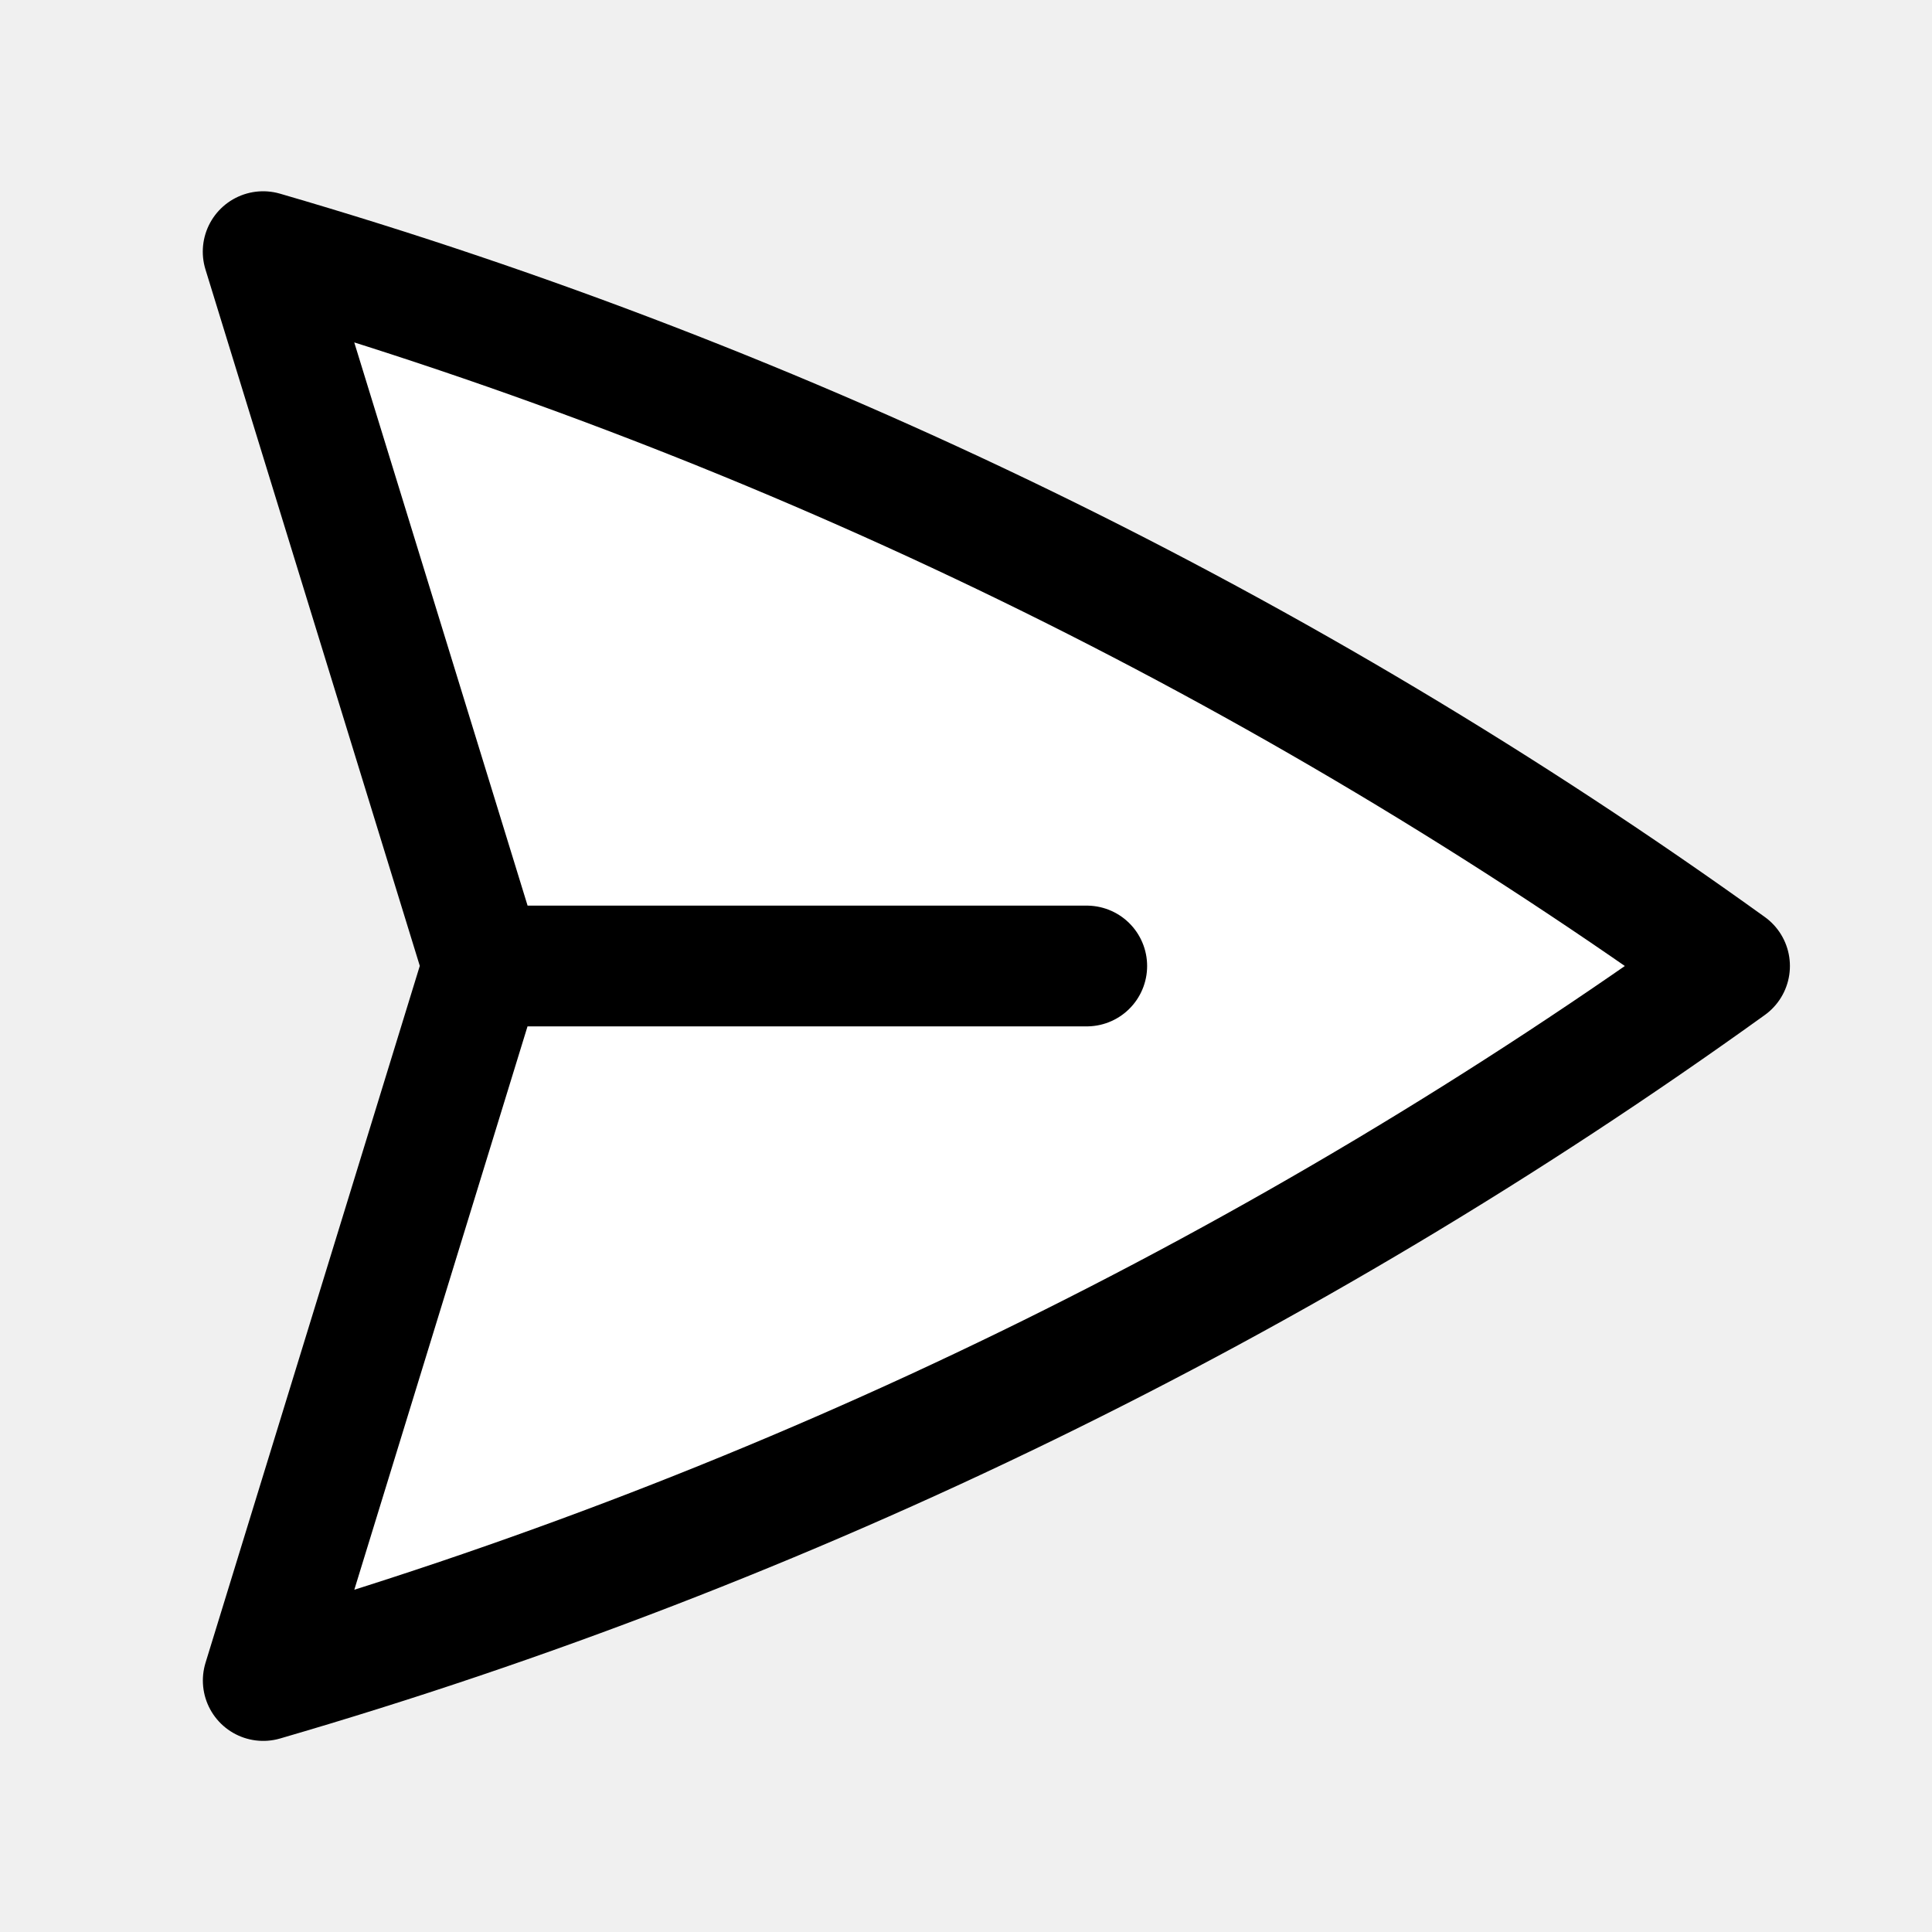
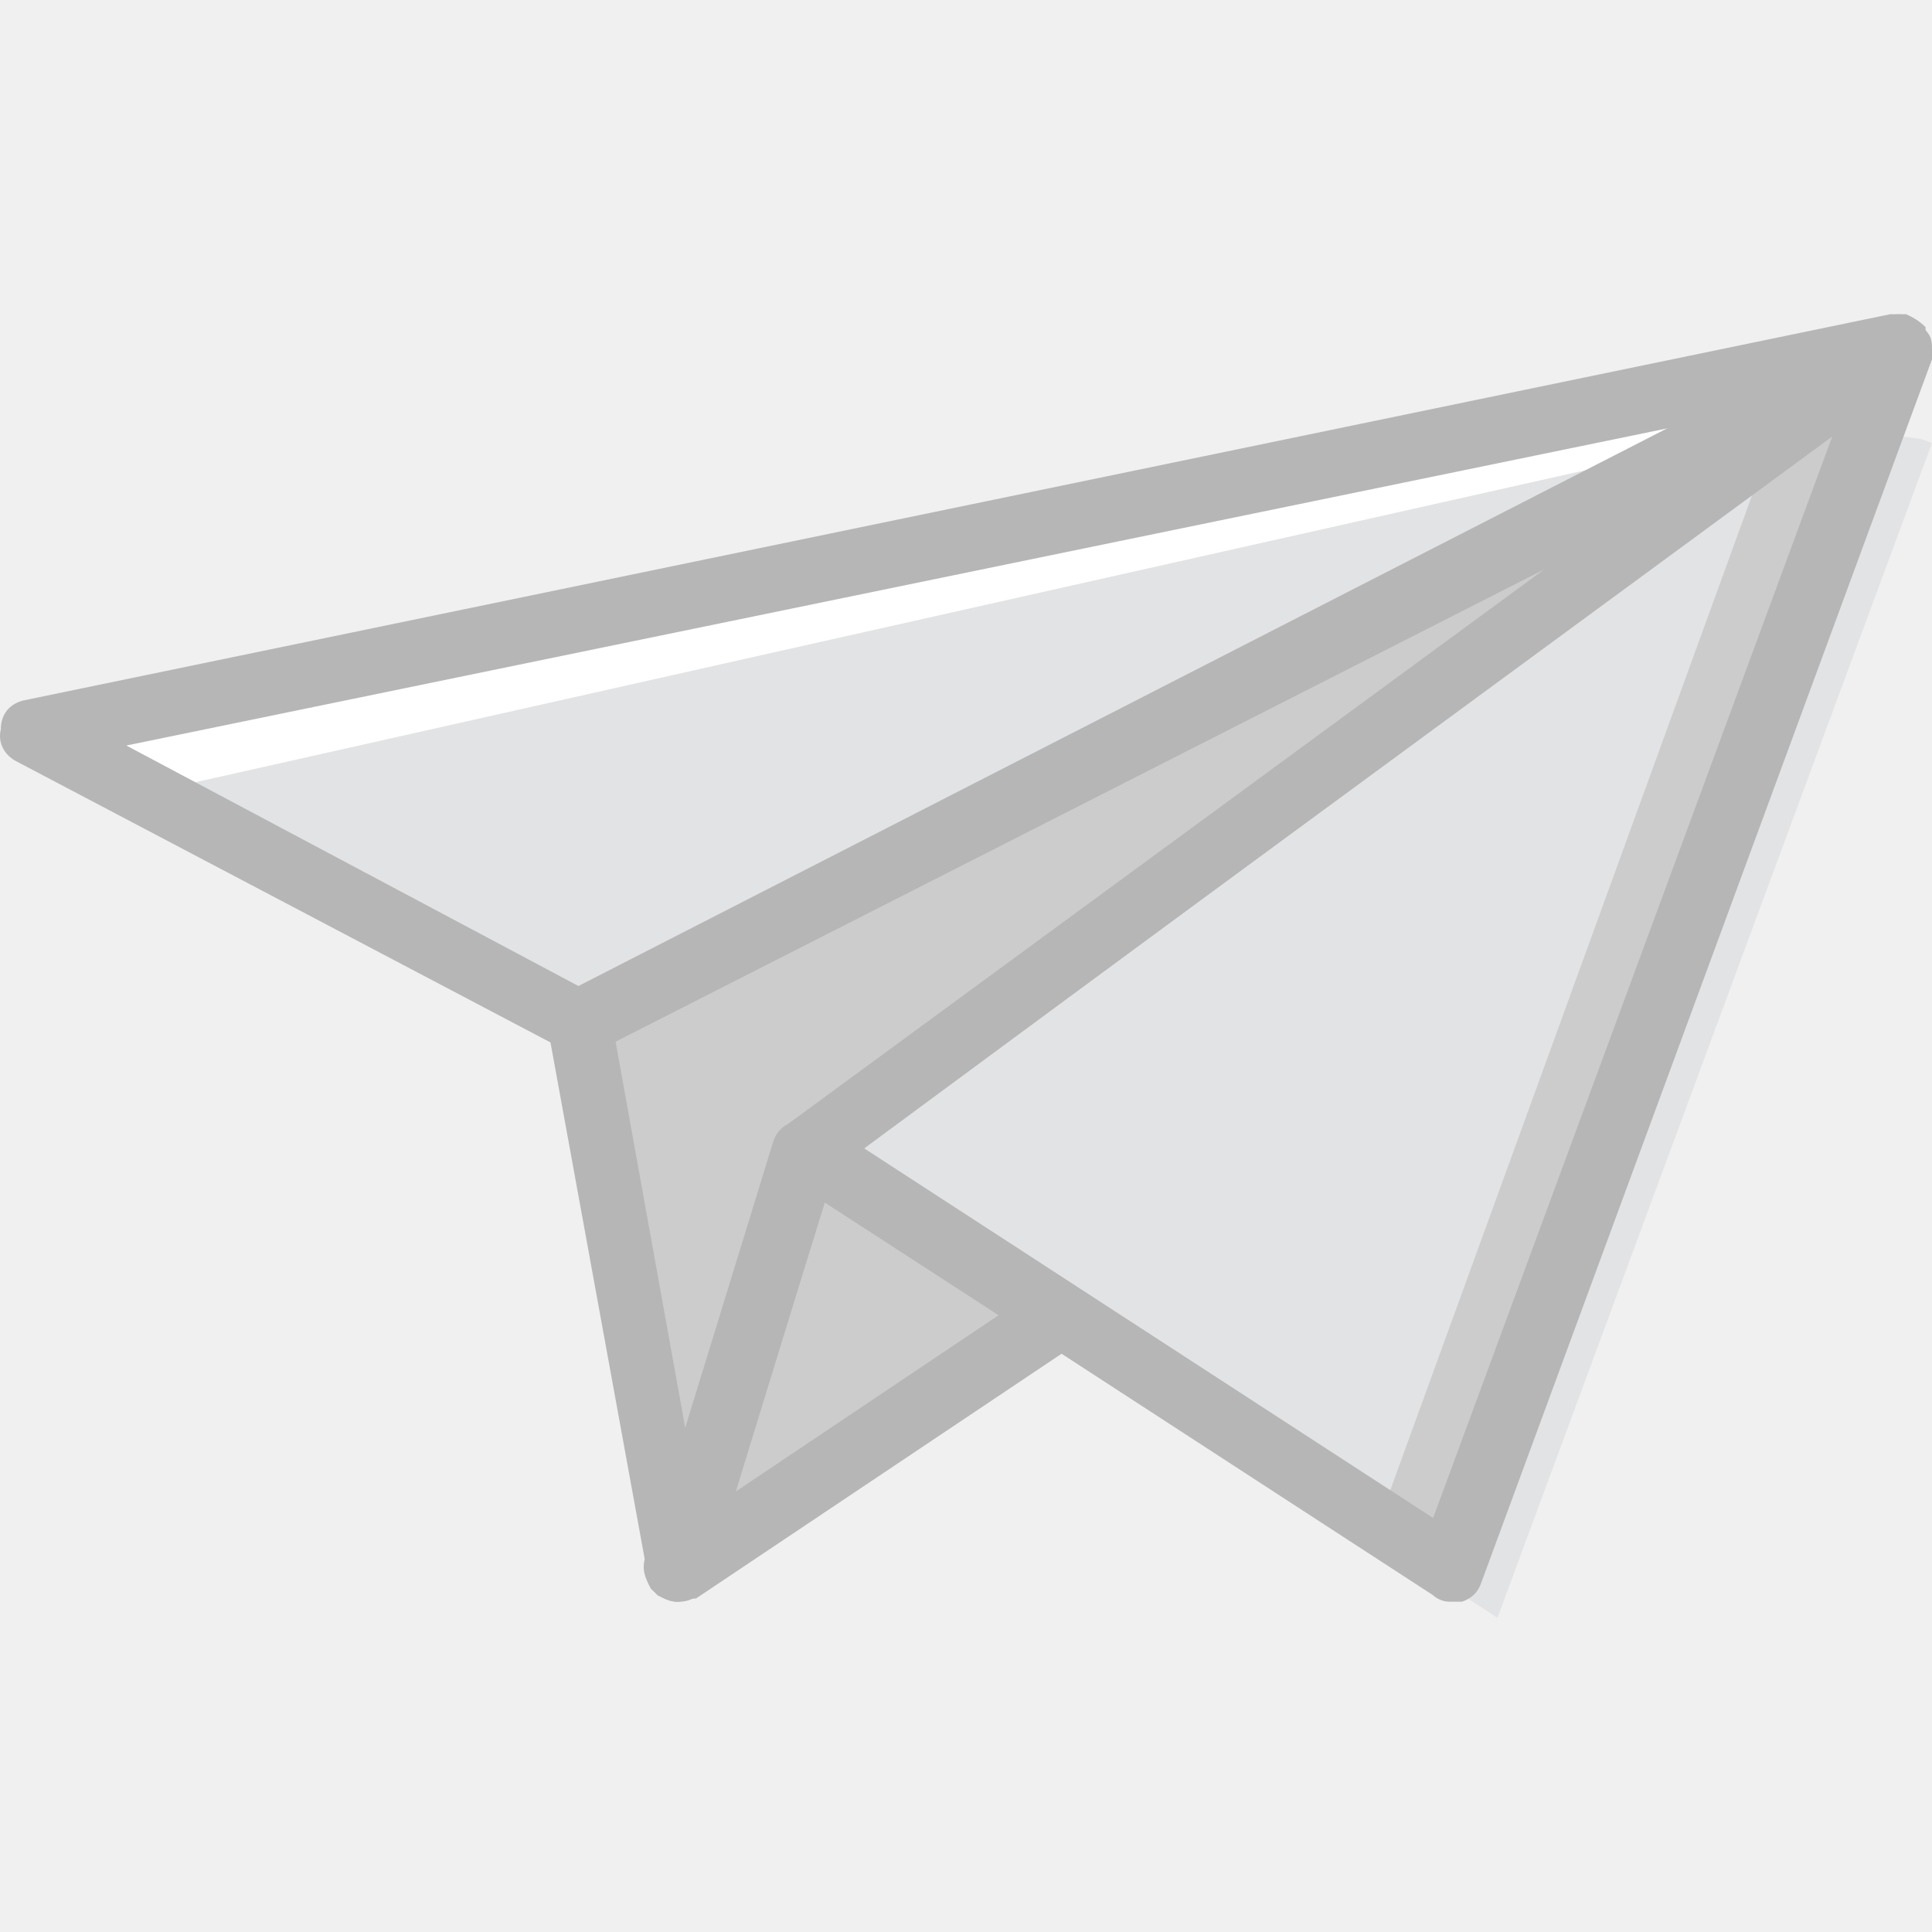
- <svg xmlns="http://www.w3.org/2000/svg" fill="#ffffff" viewBox="0 0 24 24" stroke-width="1.5" stroke="currentColor" class="w-6 h-6">
-   <path stroke-linecap="round" stroke-linejoin="round" d="M6 12L3.269 3.126A59.768 59.768 0 0121.485 12 59.77 59.77 0 013.27 20.876L5.999 12zm0 0h7.5" />
+ <svg xmlns="http://www.w3.org/2000/svg" height="800px" width="800px" version="1.1" id="Layer_1" viewBox="0 0 503.82 503.82" xml:space="preserve">
+   <g transform="translate(1 1)">
+     <path style="fill:#E2E3E5;" d="M491.909,112.838L221.64,311.763l167.869,109.115L502.82,114.517   C501.981,114.517,501.142,112.838,491.909,112.838" />
+     <path style="fill:#B6B6B6;" d="M175.476,408.287l99.043-66.308" />
+     <g>
+       <polygon style="fill:#CCCCCC;" points="209.05,299.173 175.476,408.287 274.519,341.979   " />
+       <polygon style="fill:#CCCCCC;" points="209.05,299.173 176.316,408.287 150.296,265.599 494.427,89.336   " />
+       <path style="fill:#CCCCCC;" d="M486.034,104.445c-3.357,0-5.875-1.679-7.554-4.197L209.05,299.173l167.869,109.115    l111.633-303.843C488.552,104.445,487.712,104.445,486.034,104.445" />
+     </g>
+     <polygon style="fill:#E2E3E5;" points="444.066,122.91 209.05,299.173 360.132,391.5 460.853,114.517  " />
+     <path style="fill:#FFFFFF;" d="M466.729,95.212L6.768,190.058l143.528,75.541l323.148-165.351   C470.086,99.409,468.407,97.73,466.729,95.212" />
+     <path style="fill:#E2E3E5;" d="M444.066,114.517L32.788,206.845l117.508,58.754l299.646-146.046   C447.424,118.714,444.906,117.035,444.066,114.517" />
+     <g>
+       <path style="fill:#B6B6B6;" d="M376.919,416.681c-1.679,0-3.357-0.839-4.197-1.679L204.853,305.887    c-2.518-0.839-4.197-3.357-4.197-6.715c0-2.518,0.839-5.036,3.357-6.715l201.443-147.725l-250.964,128.42    c-2.518,0.839-5.036,0.839-7.554,0L3.411,197.612c-3.357-1.679-5.036-5.036-4.197-8.393c0-4.197,2.518-6.715,5.875-7.554    l486.82-100.721c1.679,0,2.518,0,4.197,0l0,0l0,0l0,0l0,0l0,0l0,0l0,0l0,0l0,0l0,0l0,0c1.679,0.839,3.357,1.679,5.036,3.357l0,0    l0,0c0,0,0,0,0,0.839c1.679,1.679,1.679,3.357,1.679,5.036l0,0l0,0c0,0.839,0,0.839,0,1.679v0.839L385.312,411.645    c-0.839,2.518-2.518,4.197-5.036,5.036C378.597,416.681,377.758,416.681,376.919,416.681z M224.158,298.333l148.564,96.525    l104.079-282.02L224.158,298.333z M31.948,193.415l118.348,62.951L435.673,110.32L31.948,193.415z" />
+       <path style="fill:#B6B6B6;" d="M175.476,416.681c-2.518,0-5.036-1.679-6.715-3.357c-2.518-4.197-1.679-9.233,2.518-11.751    l99.043-66.308c4.197-2.518,9.233-1.679,11.751,2.518c2.518,4.197,1.679,9.233-2.518,11.751l-99.043,66.308    C178.834,415.841,177.155,416.681,175.476,416.681z" />
+       <path style="fill:#B6B6B6;" d="M176.316,416.681C175.476,416.681,175.476,416.681,176.316,416.681    c-4.197,0-7.554-3.357-8.393-6.715l-26.02-142.689c-0.839-3.357,0.839-7.554,4.197-9.233L490.23,81.782    c4.197-1.679,8.393-0.839,10.911,3.357c2.518,3.357,1.679,8.393-2.518,10.911l-282.02,208.157L183.87,410.805    C183.03,414.163,179.673,416.681,176.316,416.681z M159.529,270.635l18.466,102.4l22.662-75.541    c0.839-1.679,1.679-3.357,3.357-4.197l201.443-147.725L159.529,270.635z" />
+       <path style="fill:#B6B6B6;" d="M175.476,416.681c-1.679,0-3.357-0.839-5.036-1.679c-2.518-2.518-4.197-5.875-3.357-9.233    l33.574-109.115c0.839-2.518,2.518-4.197,5.036-5.036c2.518-0.839,5.036-0.839,7.554,0.839l65.469,42.807    c2.518,1.679,4.197,4.197,4.197,6.715s-1.679,5.875-3.357,6.715l-99.043,66.308C178.834,415.841,177.155,416.681,175.476,416.681z     M214.086,312.602l-23.502,75.541l68.826-46.164L214.086,312.602z" />
+     </g>
+   </g>
</svg>
